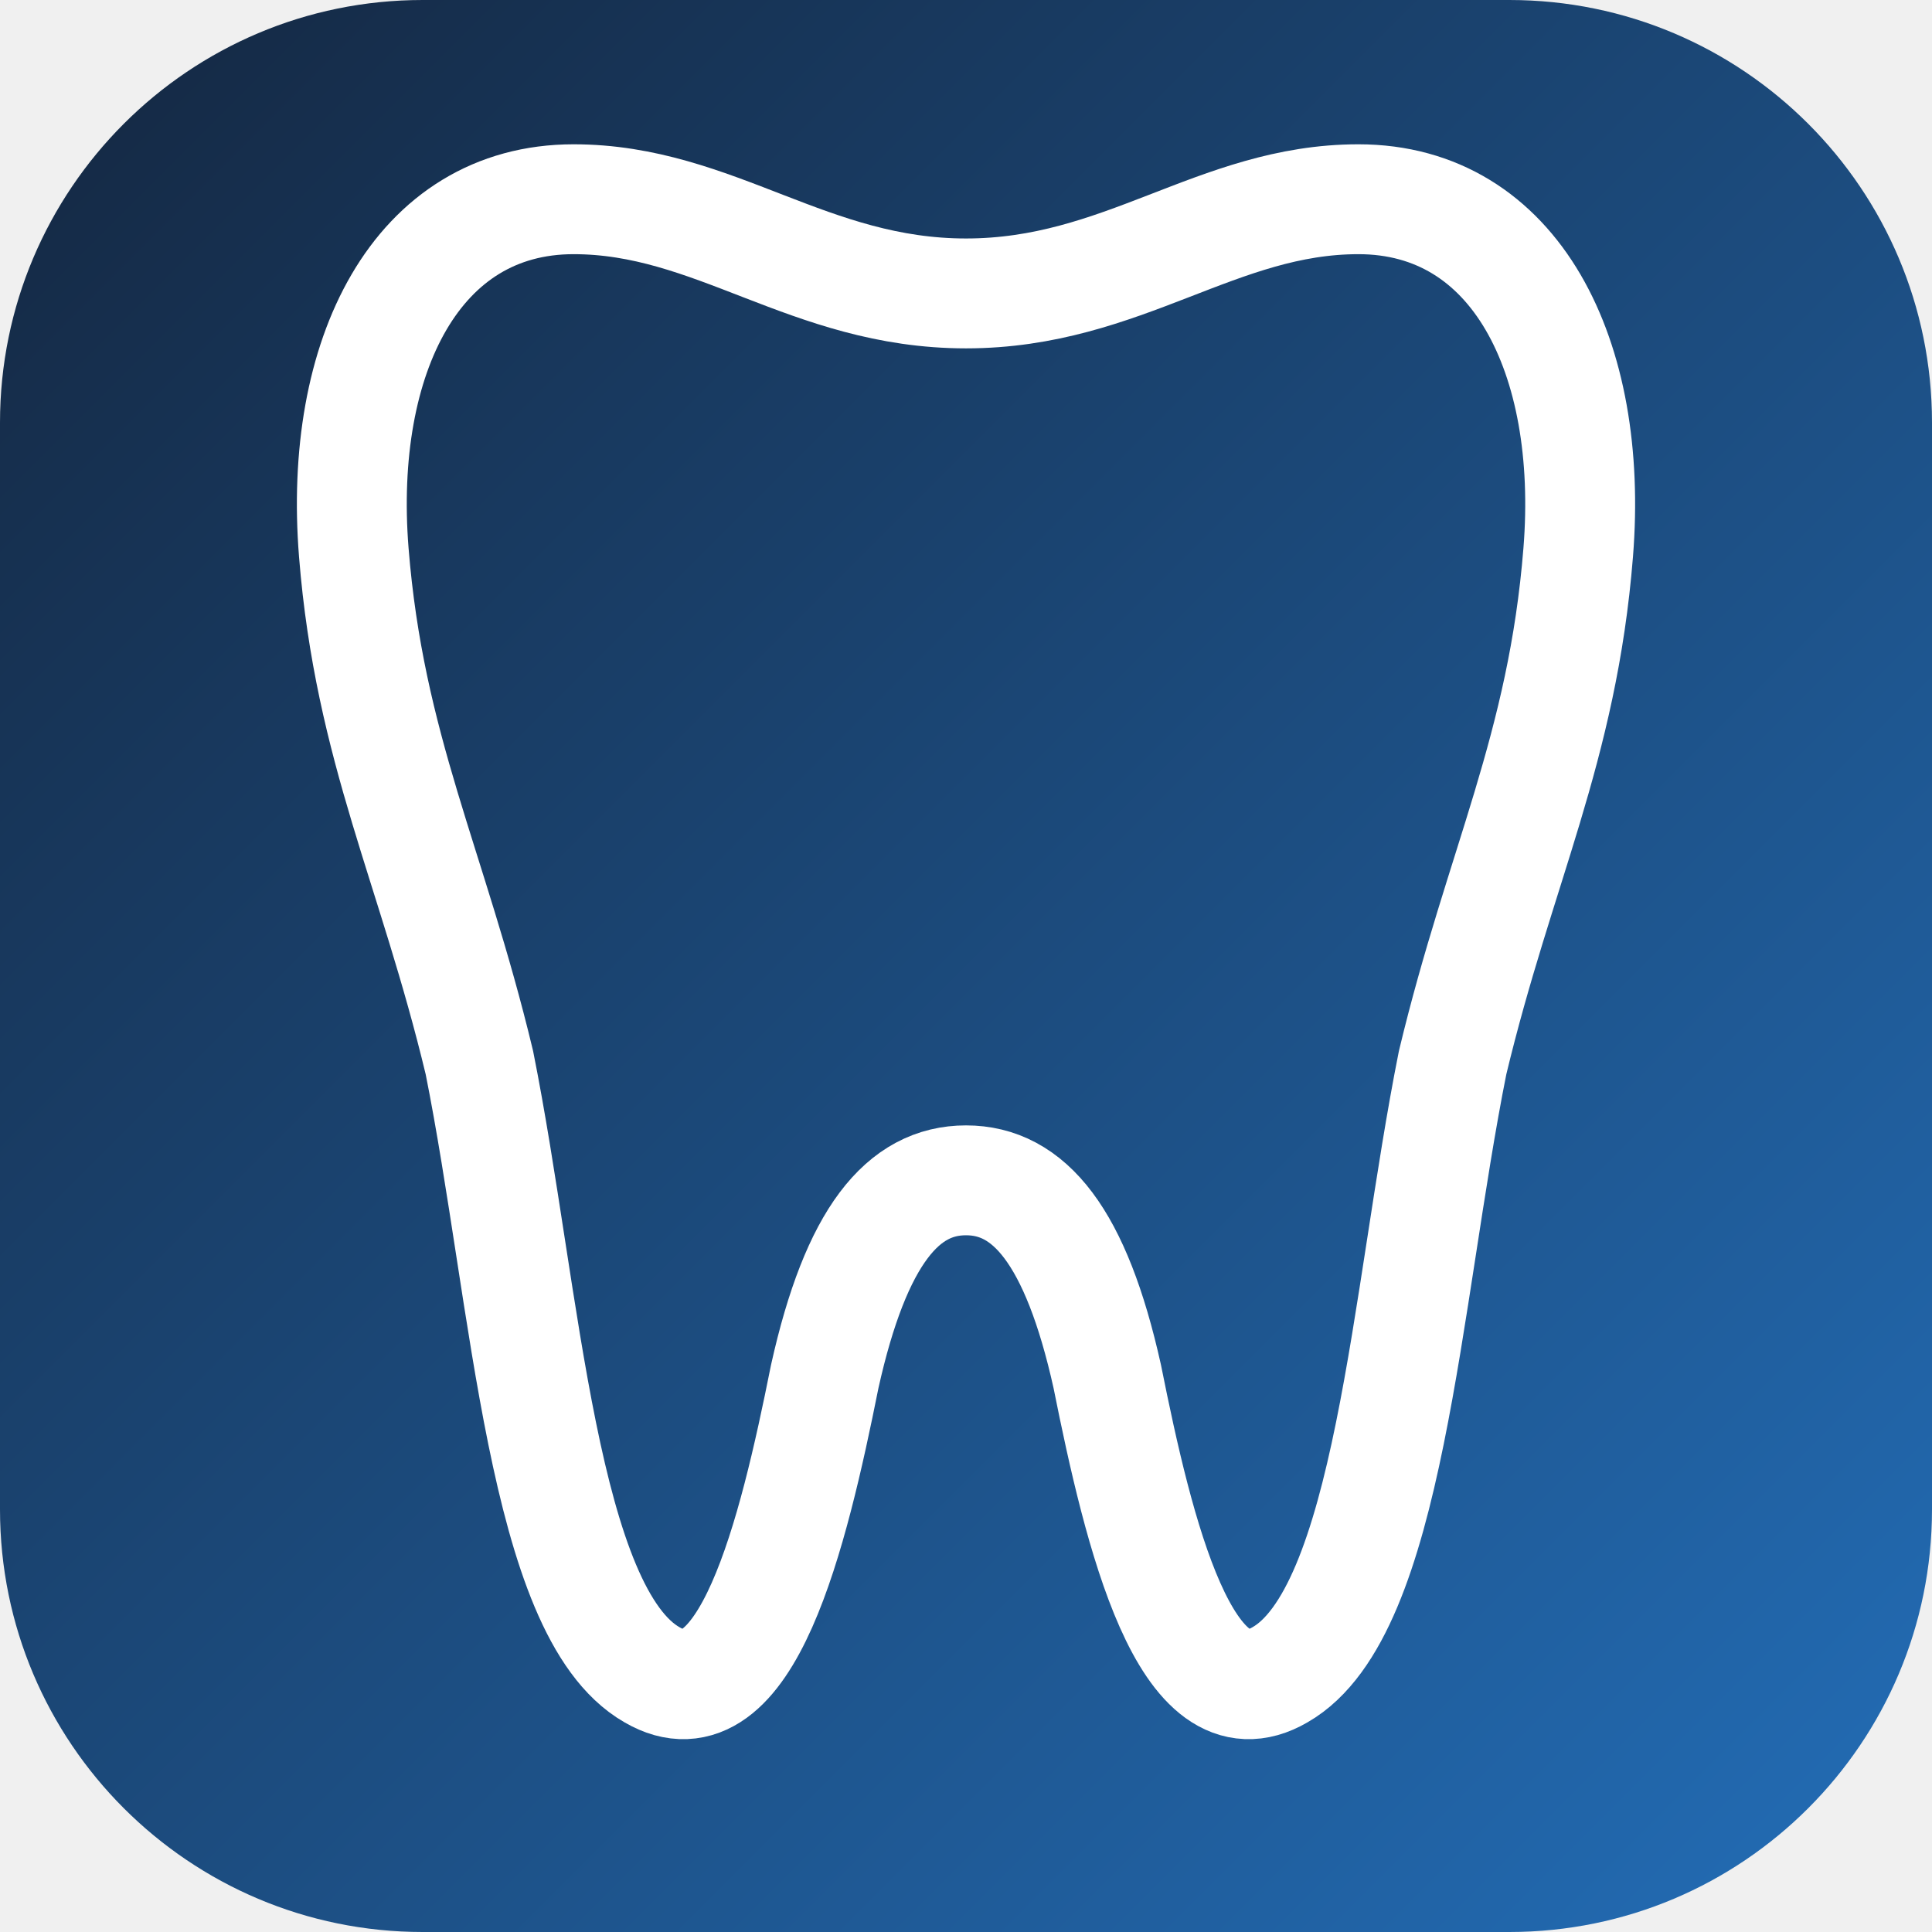
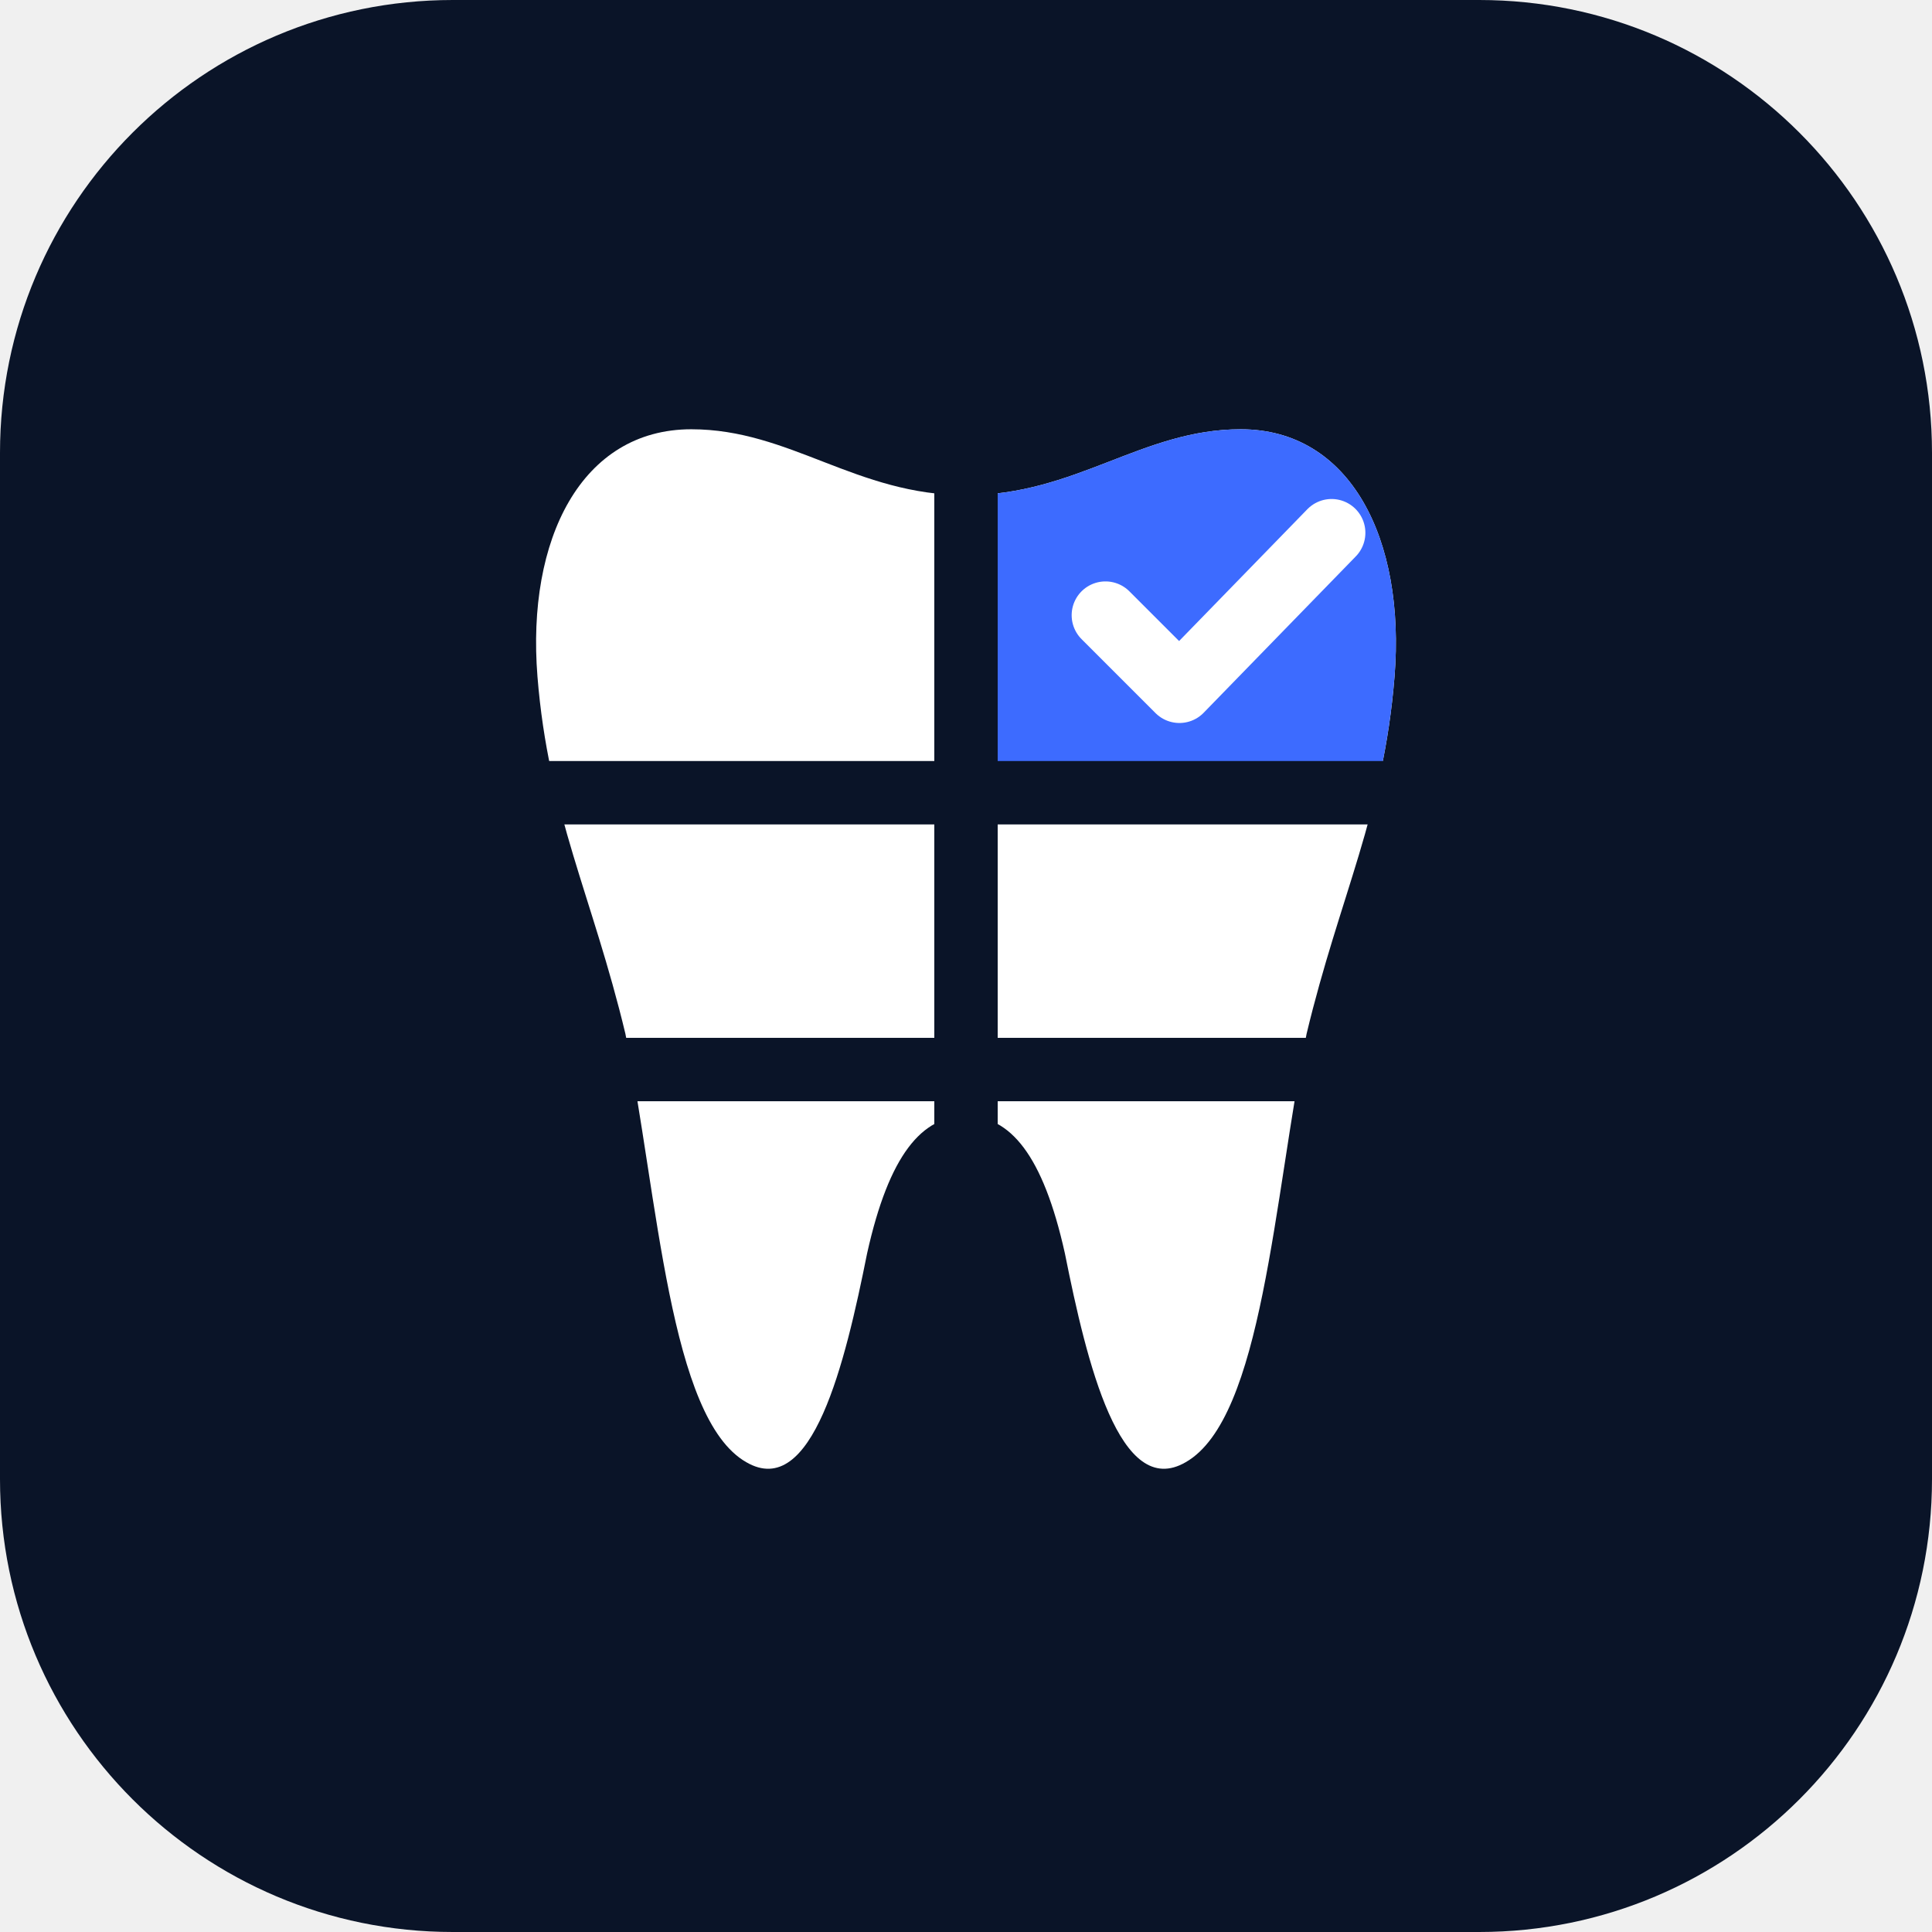
<svg xmlns="http://www.w3.org/2000/svg" viewBox="0 0 64 64">
+   <rect width="64" height="64" rx="15" fill="#0A1428" />
  <defs>
-     <linearGradient id="g" x1="0" y1="0" x2="1" y2="1">
-       <stop offset="0" stop-color="#14263f" />
-       <stop offset="1" stop-color="#236eb8" />
-     </linearGradient>
+     <clipPath id="mc">
+       <path d="M 19 6.6 C 13.8 6.6 11.2 11.8 11.72 18.3 C 12.24 24.8 14.32 28.7 15.88 35.2 C 17.44 43 17.96 53.4 21.6 55.48 C 24.72 57.3 26.28 50.8 27.32 45.6 C 28.36 40.92 29.92 39.1 32 39.1 C 34.08 39.1 35.64 40.92 36.68 45.6 C 37.72 50.8 39.28 57.3 42.4 55.48 C 46.04 53.4 46.56 43 48.12 35.2 C 49.68 28.7 51.76 24.8 52.28 18.3 C 52.8 11.8 50.2 6.6 45 6.6 C 40.32 6.6 37.2 9.72 32 9.72 C 26.8 9.72 23.68 6.6 19 6.6 Z" />
+     </clipPath>
+     <mask id="mg" maskUnits="userSpaceOnUse" x="0" y="0" width="64" height="64">
+       <rect width="64" height="64" fill="#fff" />
+       <rect x="30.5" y="0" width="3" height="40" fill="#000" />
+       <rect x="0" y="22.3" width="64" height="3" fill="#000" />
+       <rect x="0" y="35.4" width="64" height="3" fill="#000" />
+     </mask>
  </defs>
-   <rect width="64" height="64" rx="14" fill="url(#g)" />
-   <g transform="translate(-4.4 -6.4) scale(0.26)">
-     <path d="M 90 50 C 70 50 60 70 62 95 C 64 120 72 135 78 160 C 84 190 86 230 100 238 C 112 245 118 220 122 200 C 126 182 132 175 140 175 C 148 175 154 182 158 200 C 162 220 168 245 180 238 C 194 230 196 190 202 160 C 208 135 216 120 218 95 C 220 70 210 50 190 50 C 172 50 160 62 140 62 C 120 62 108 50 90 50 Z" fill="none" stroke="#FFFFFF" stroke-width="14" stroke-linejoin="round" />
+   <g transform="translate(9.6 9.6) scale(0.7)">
+     <g mask="url(#mg)">
+       <path d="M 19 6.6 C 13.8 6.6 11.2 11.8 11.72 18.3 C 12.24 24.8 14.32 28.7 15.88 35.2 C 17.44 43 17.96 53.4 21.6 55.48 C 24.72 57.3 26.28 50.8 27.32 45.6 C 28.36 40.92 29.92 39.1 32 39.1 C 34.08 39.1 35.64 40.92 36.68 45.6 C 37.72 50.8 39.28 57.3 42.4 55.48 C 46.04 53.4 46.56 43 48.12 35.2 C 49.68 28.7 51.76 24.8 52.28 18.3 C 52.8 11.8 50.2 6.6 45 6.6 C 40.32 6.6 37.2 9.72 32 9.72 C 26.8 9.72 23.68 6.6 19 6.6 Z" fill="#FFFFFF" />
+       <rect x="32" y="0" width="32" height="23.8" fill="#3D6BFF" clip-path="url(#mc)" />
+     </g>
+     <path d="M38.6 15.4l3.5 3.5 7.2-7.4" fill="none" stroke="#FFFFFF" stroke-width="3.2" stroke-linecap="round" stroke-linejoin="round" />
  </g>
</svg>
